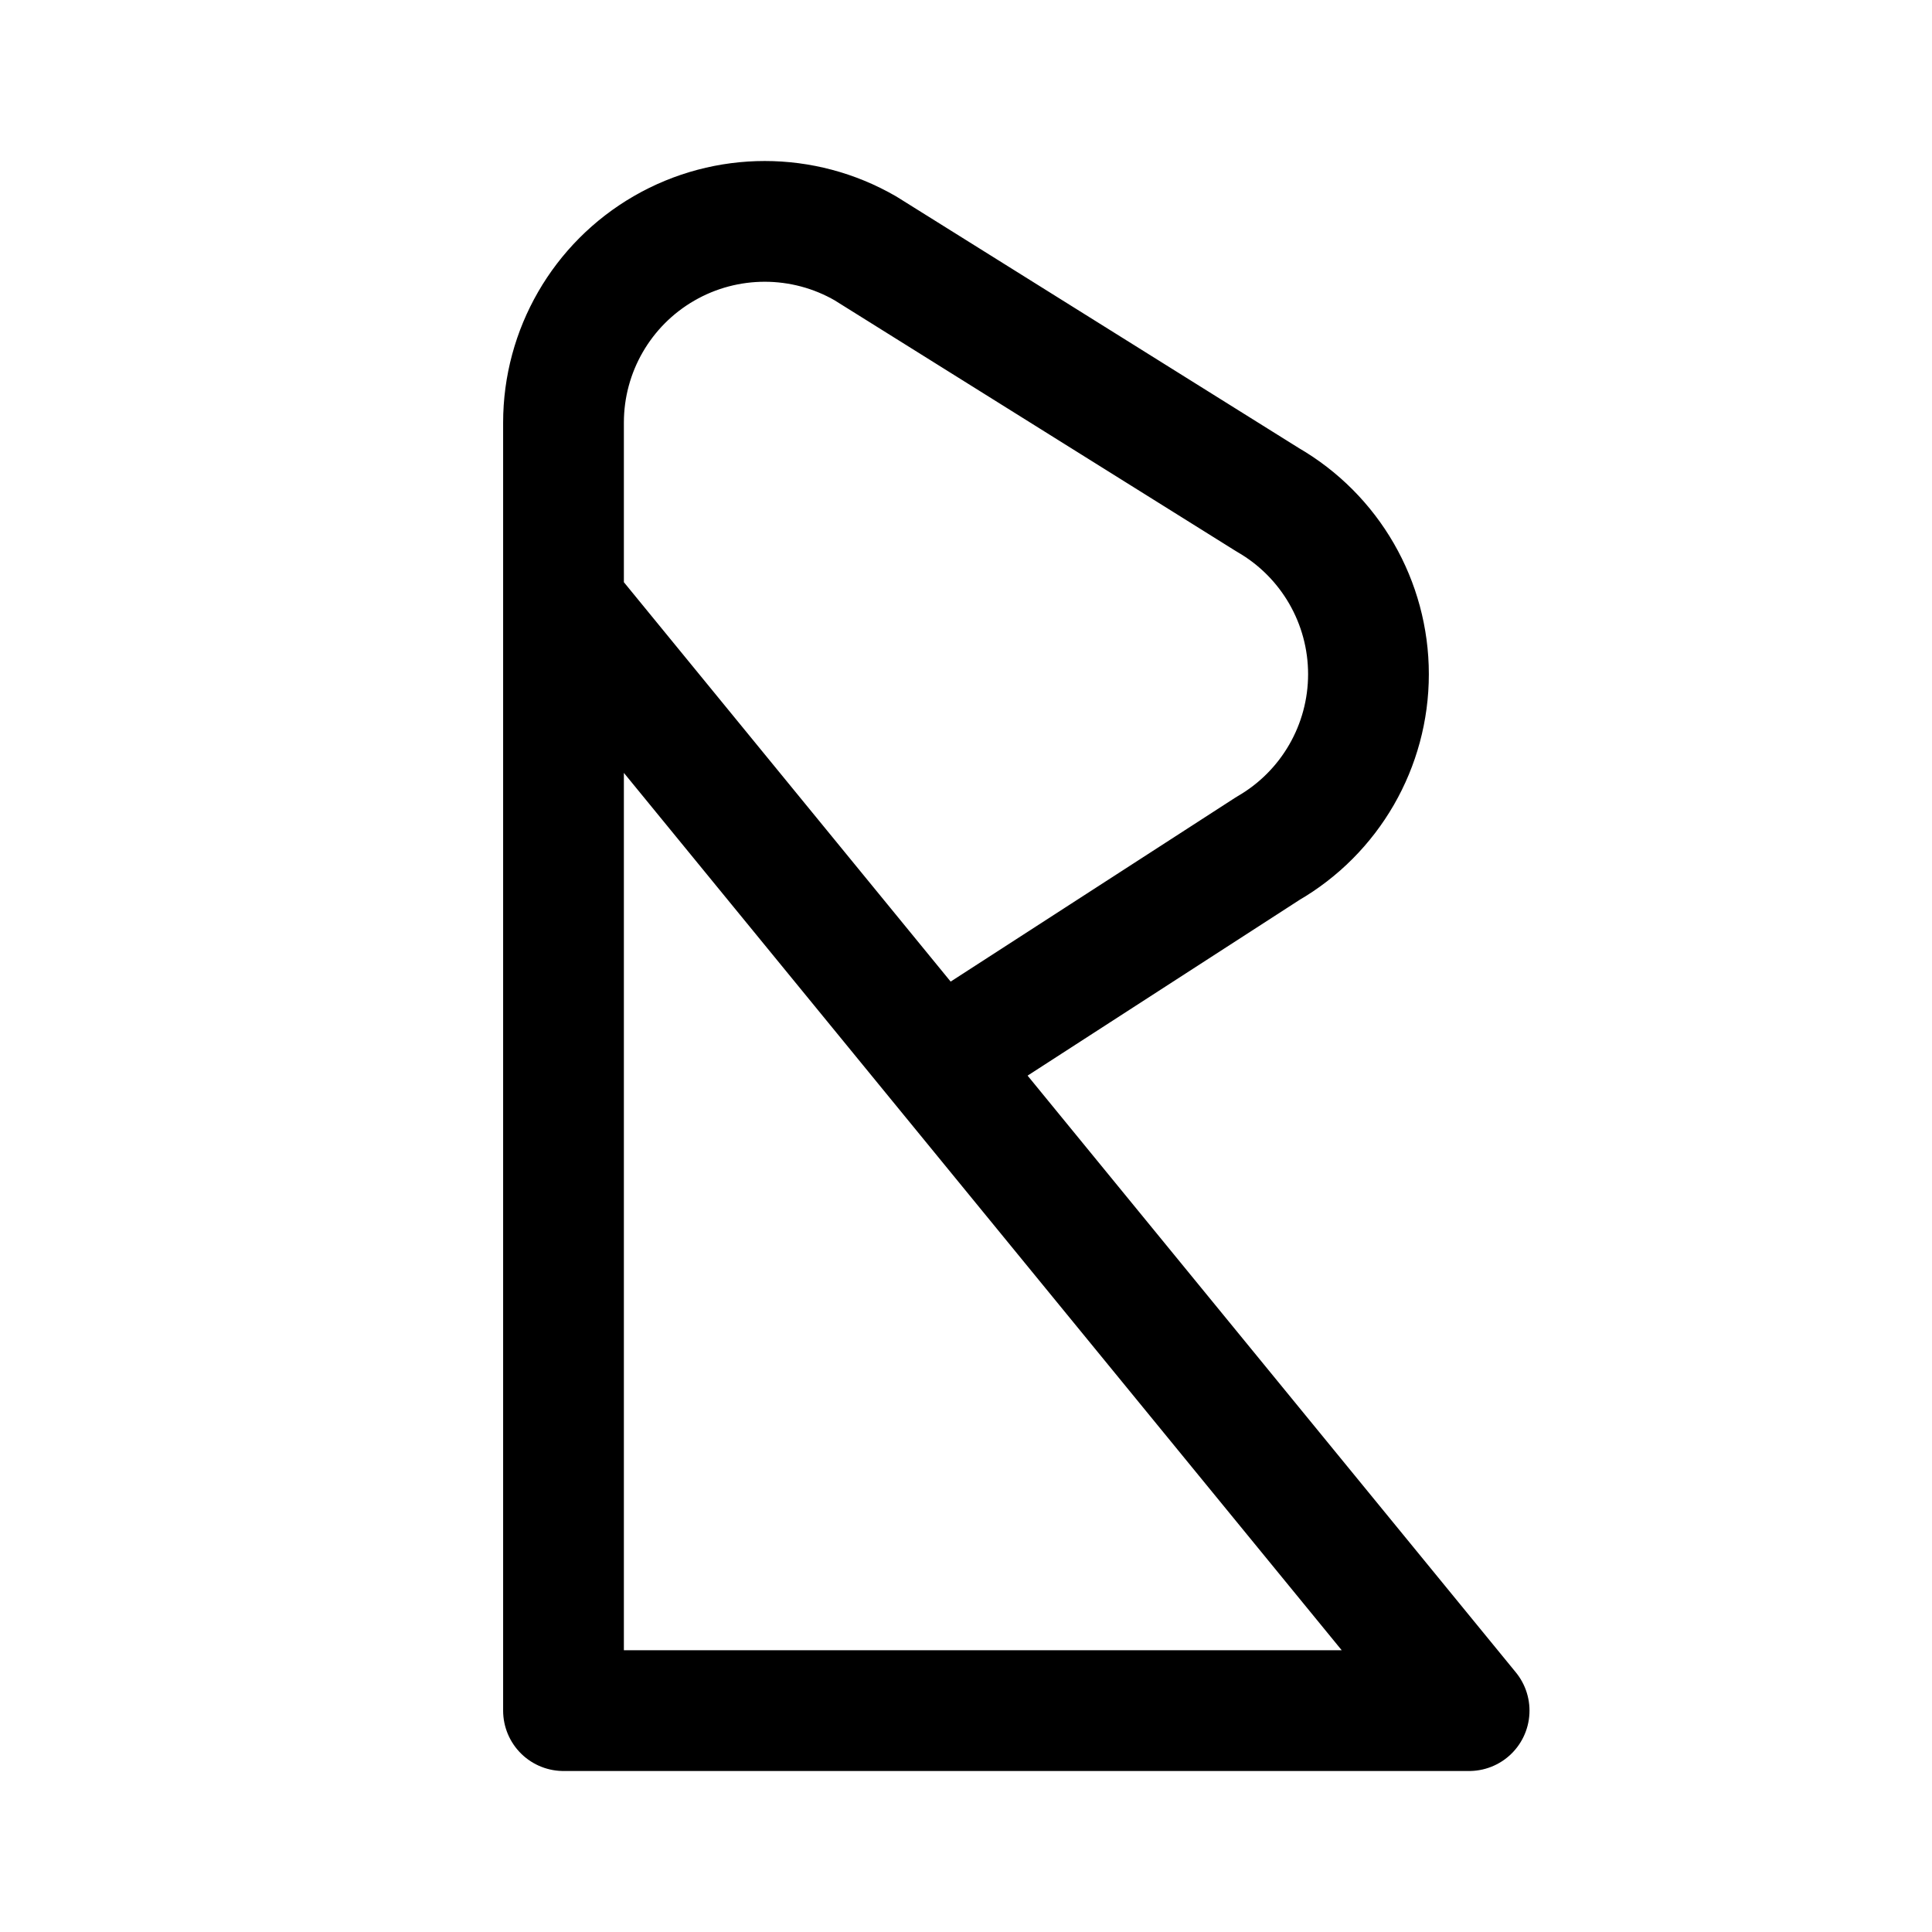
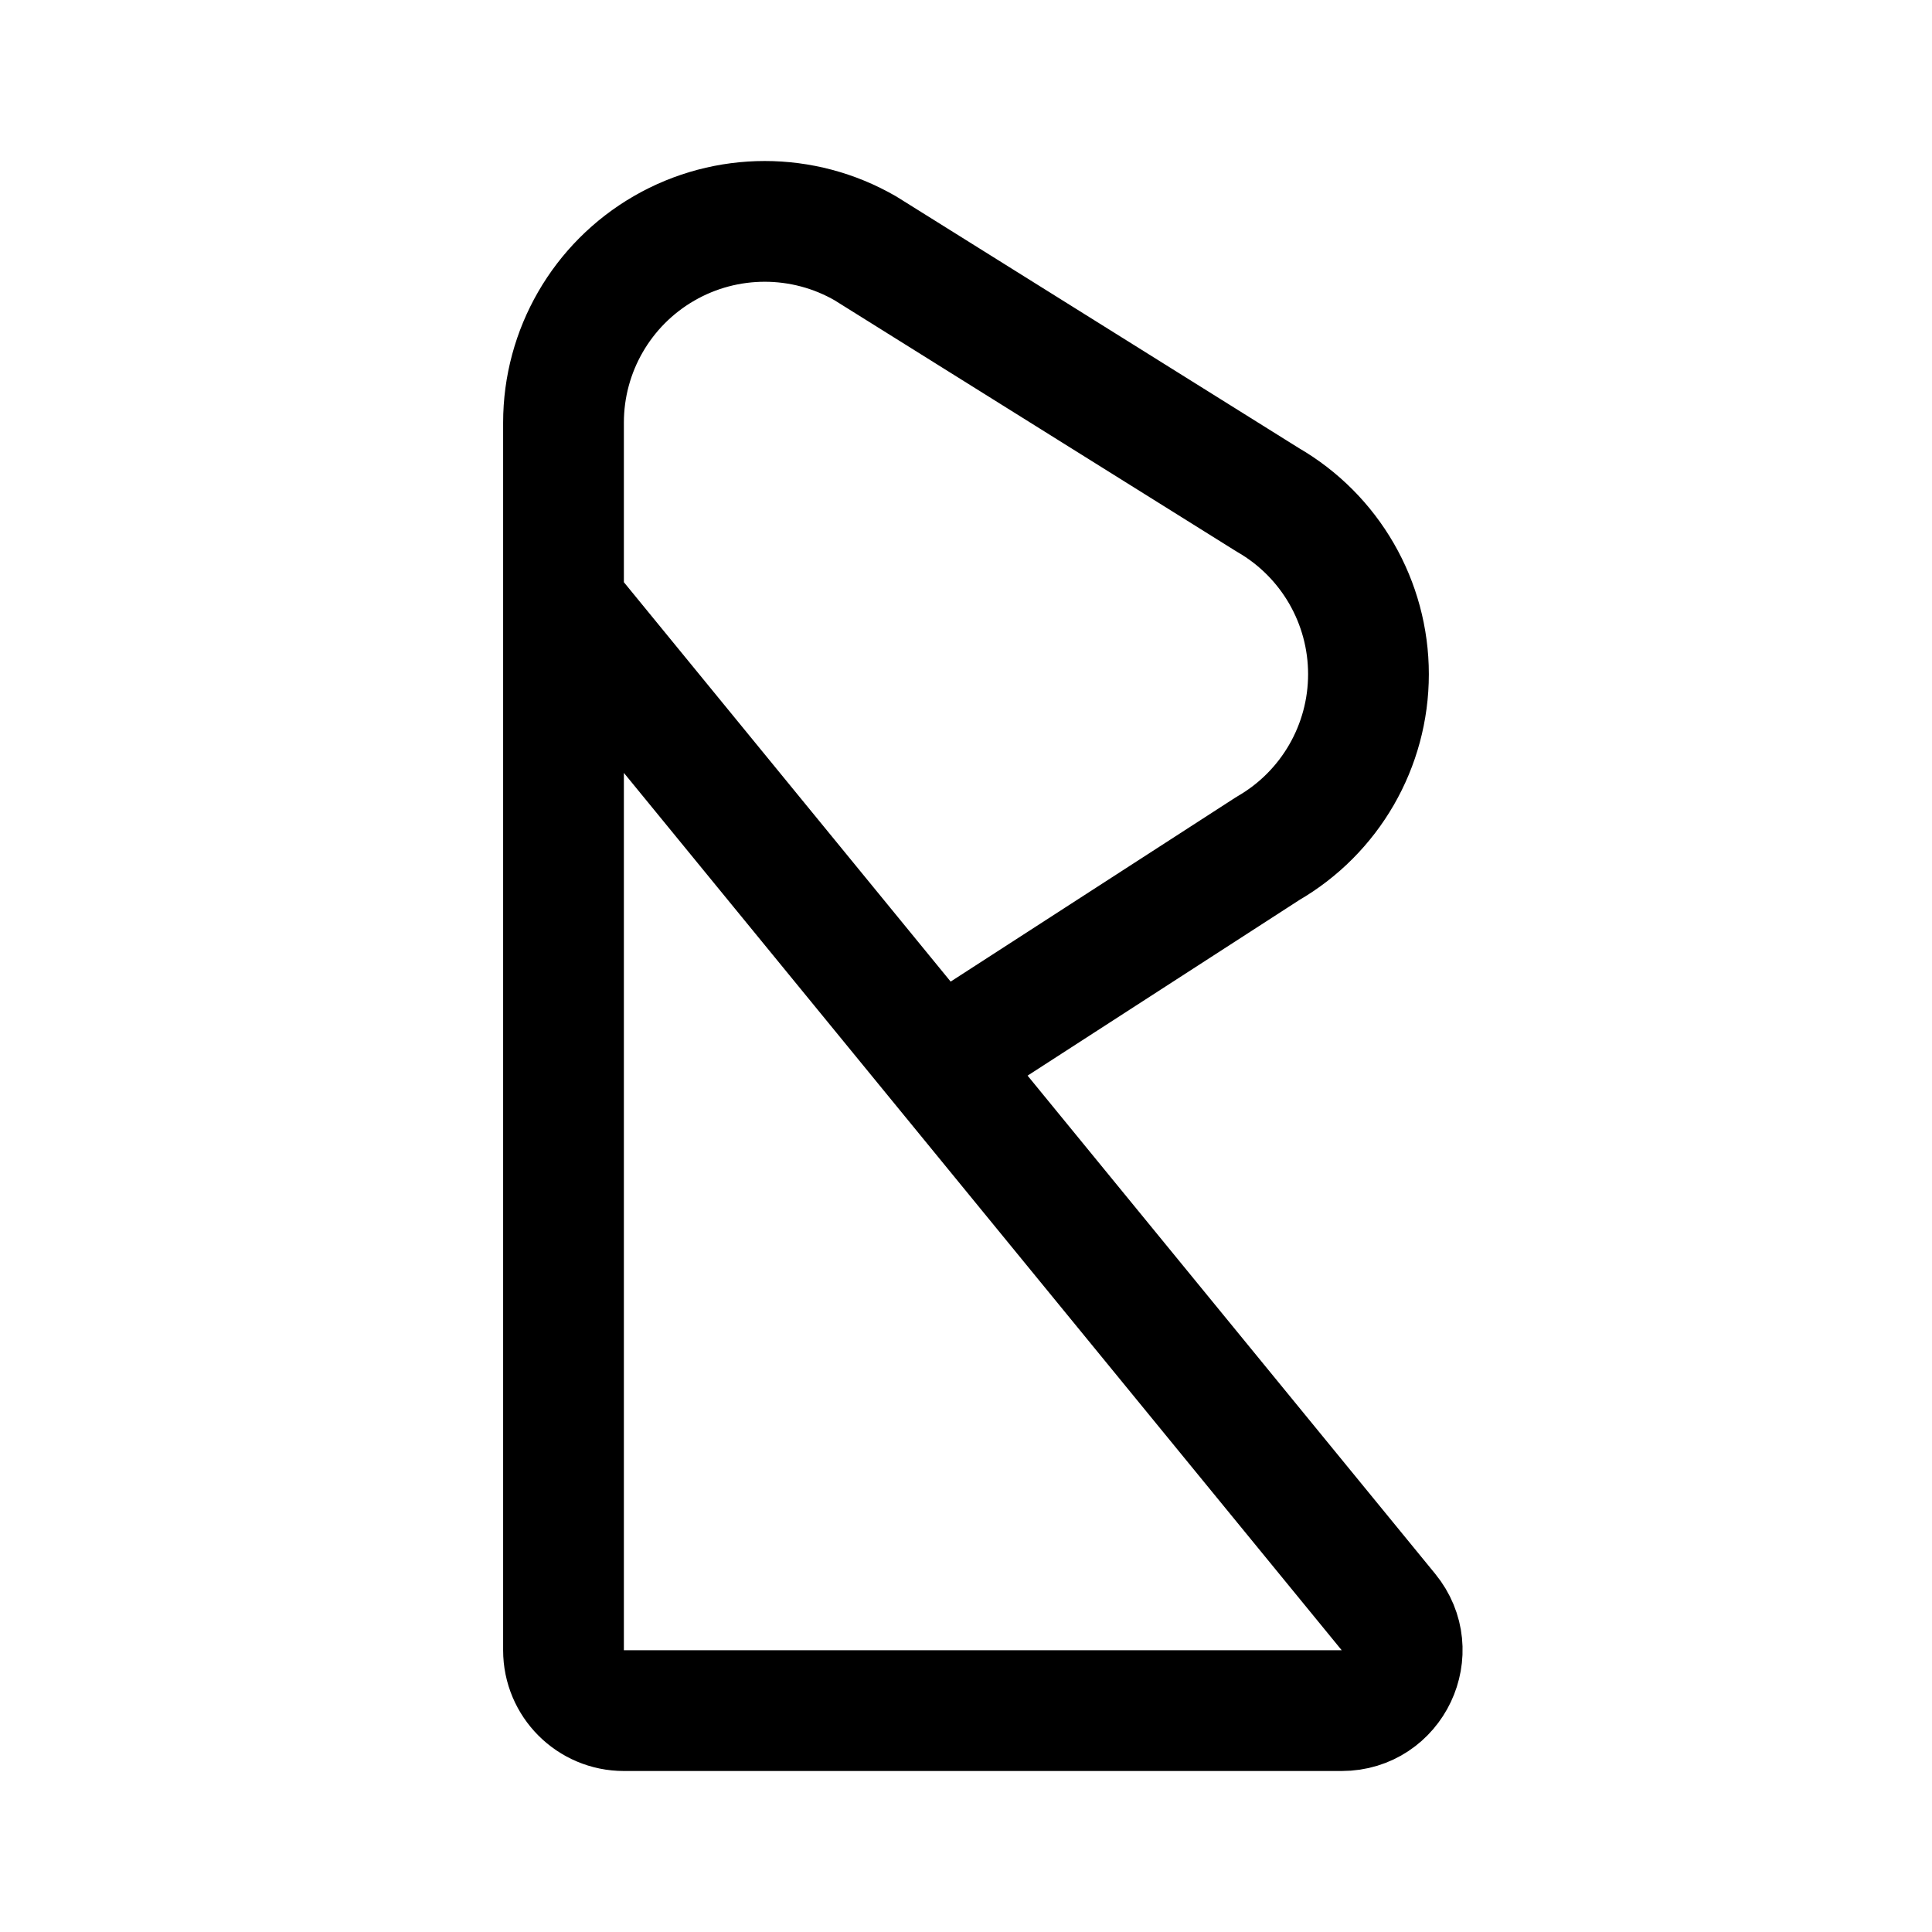
- <svg xmlns="http://www.w3.org/2000/svg" width="192" height="192" fill="none" viewBox="0 0 192 192">
-   <path stroke="#000" stroke-linecap="round" stroke-linejoin="round" stroke-width="12" d="M86 24.68A20 20 0 0 0 56 42m70 42.32a20.003 20.003 0 0 0 0-34.641M56 60l90 110H56zm0 0V42m70 7.68-40-25m40 59.64L94 105" />
+ <svg xmlns="http://www.w3.org/2000/svg" width="192" height="192" viewBox="0 0 192 192" fill="none">
+   <path d="M86 24.68A20 20 0 0 0 56 42m70 42.32a20.003 20.003 0 0 0 0-34.641M56 60l81.982 100.201c3.206 3.917.418 9.799-4.643 9.799H62a6 6 0 0 1-6-6V60Zm0 0V42m70 7.68-40-25m40 59.64L94 105" stroke="#000" stroke-width="12" stroke-linecap="round" stroke-linejoin="round" />
</svg>
